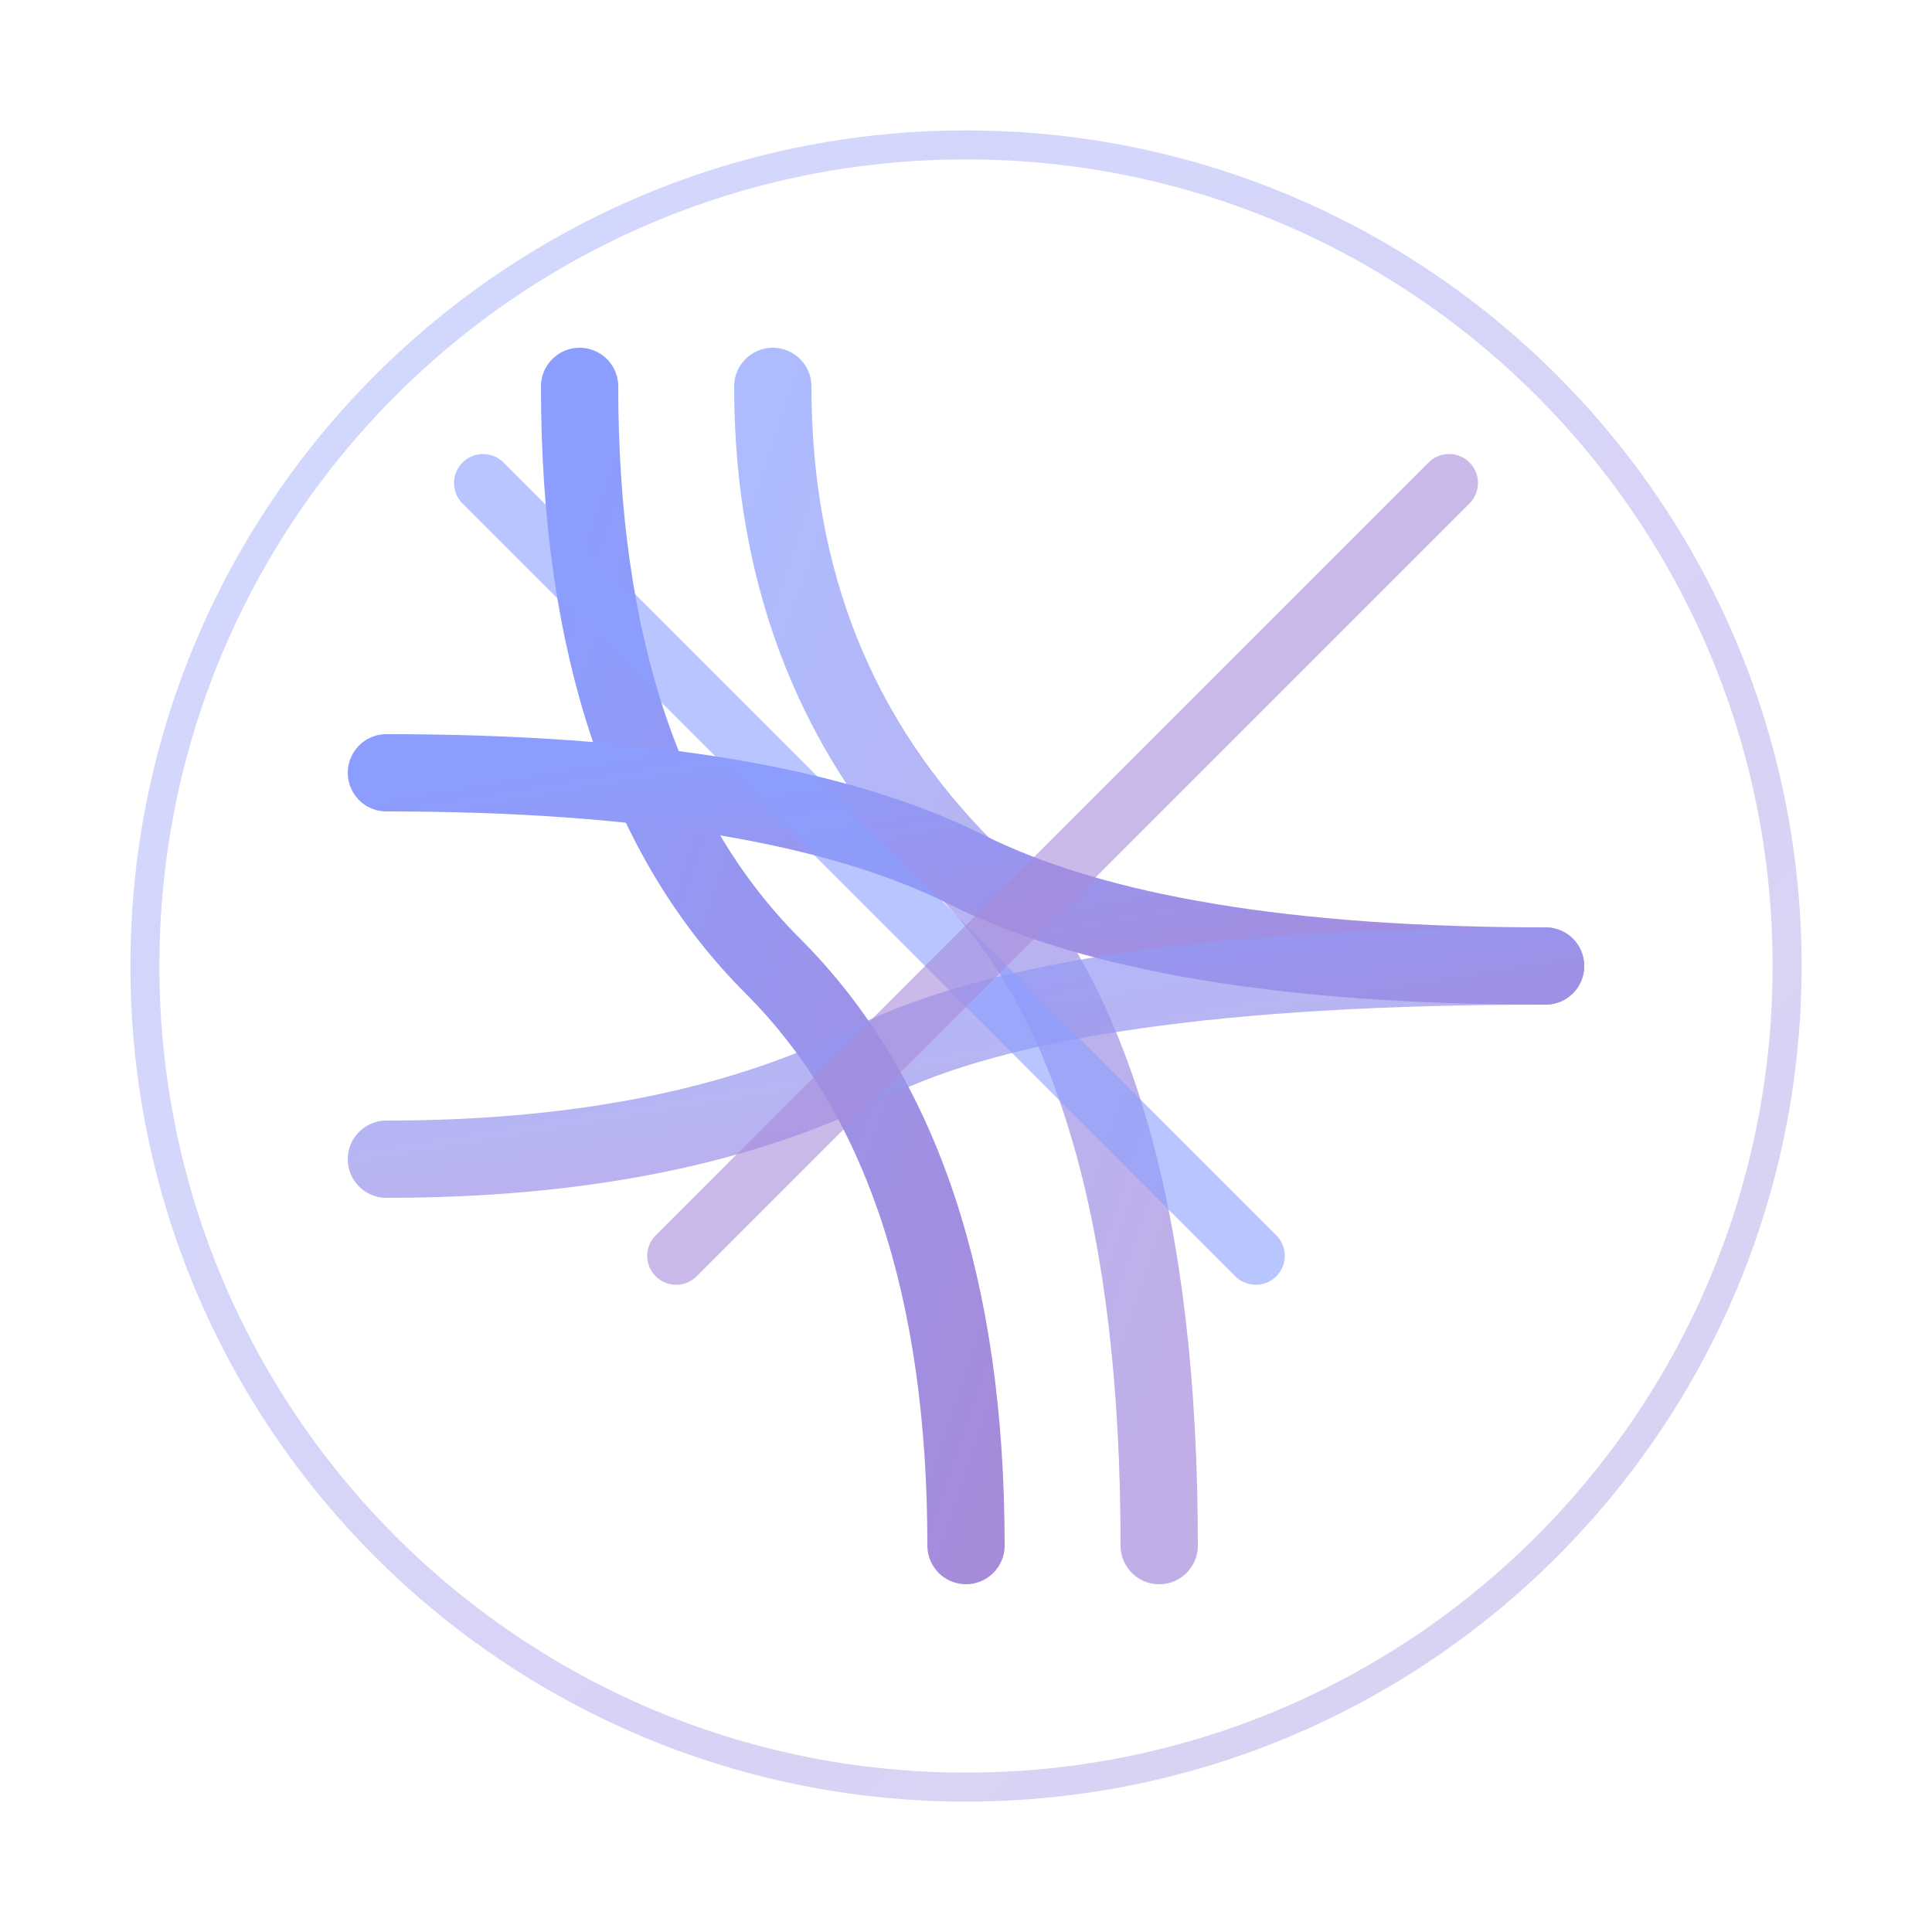
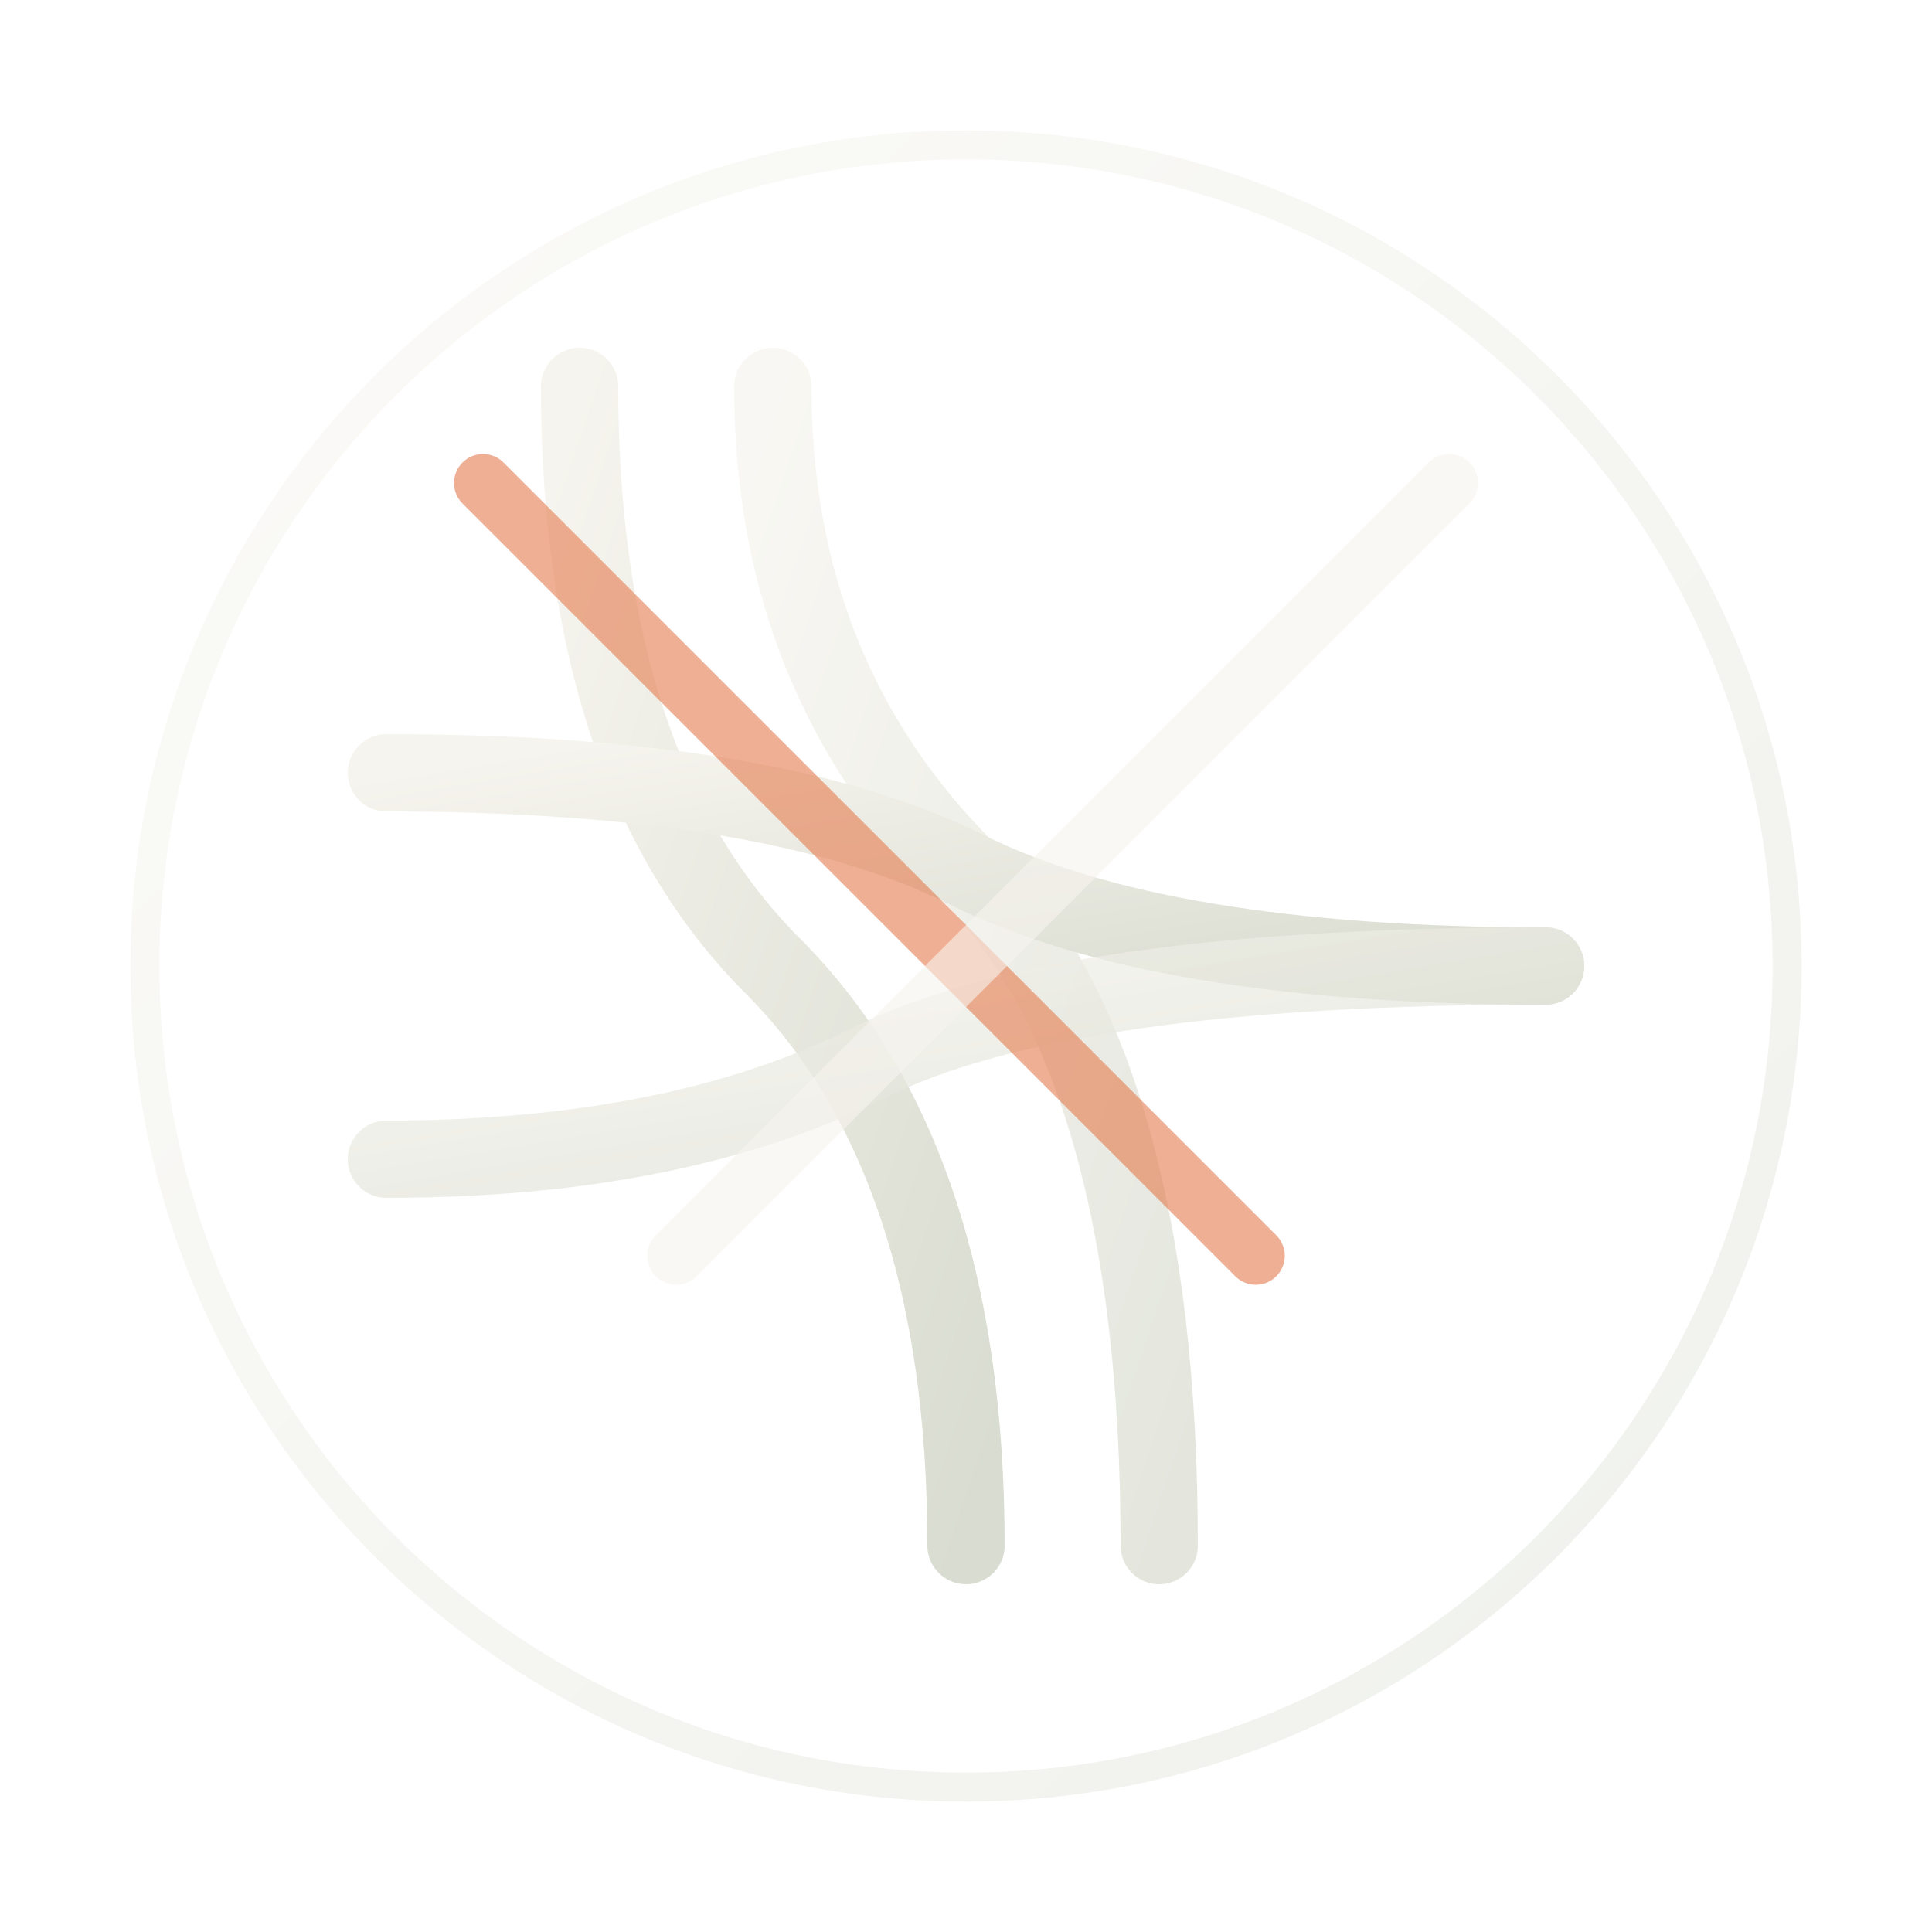
<svg xmlns="http://www.w3.org/2000/svg" viewBox="0 0 200 200" width="200" height="200">
  <defs>
    <linearGradient id="gradient-dark" x1="0%" y1="0%" x2="100%" y2="100%">
-       <stop offset="0%" style="stop-color:#8b9eff;stop-opacity:1" />
-       <stop offset="100%" style="stop-color:#a68bdb;stop-opacity:1" />
+       <stop offset="0%" style="stop-color:#f6f4ee;stop-opacity:1" />
+       <stop offset="100%" style="stop-color:#d9dcd0;stop-opacity:1" />
    </linearGradient>
  </defs>
  <g transform="translate(100, 100)">
    <path d="M -40,-60 Q -40,-20 -20,0 Q 0,20 0,60" stroke="url(#gradient-dark)" stroke-width="8" fill="none" stroke-linecap="round" />
    <path d="M -20,-60 Q -20,-30 0,-10 Q 20,10 20,60" stroke="url(#gradient-dark)" stroke-width="8" fill="none" stroke-linecap="round" opacity="0.7" />
    <path d="M -60,-20 Q -20,-20 0,-10 Q 20,0 60,0" stroke="url(#gradient-dark)" stroke-width="8" fill="none" stroke-linecap="round" />
    <path d="M -60,20 Q -30,20 -10,10 Q 10,0 60,0" stroke="url(#gradient-dark)" stroke-width="8" fill="none" stroke-linecap="round" opacity="0.7" />
-     <path d="M -50,-50 Q -10,-10 30,30" stroke="#8b9eff" stroke-width="6" fill="none" stroke-linecap="round" opacity="0.6" />
-     <path d="M 50,-50 Q 10,-10 -30,30" stroke="#a68bdb" stroke-width="6" fill="none" stroke-linecap="round" opacity="0.6" />
+     <path d="M -50,-50 Q -10,-10 30,30" stroke="#e5794c" stroke-width="6" fill="none" stroke-linecap="round" opacity="0.6" />
+     <path d="M 50,-50 Q 10,-10 -30,30" stroke="#f6f4ee" stroke-width="6" fill="none" stroke-linecap="round" opacity="0.6" />
  </g>
  <circle cx="100" cy="100" r="85" stroke="url(#gradient-dark)" stroke-width="3" fill="none" opacity="0.4" />
</svg>
